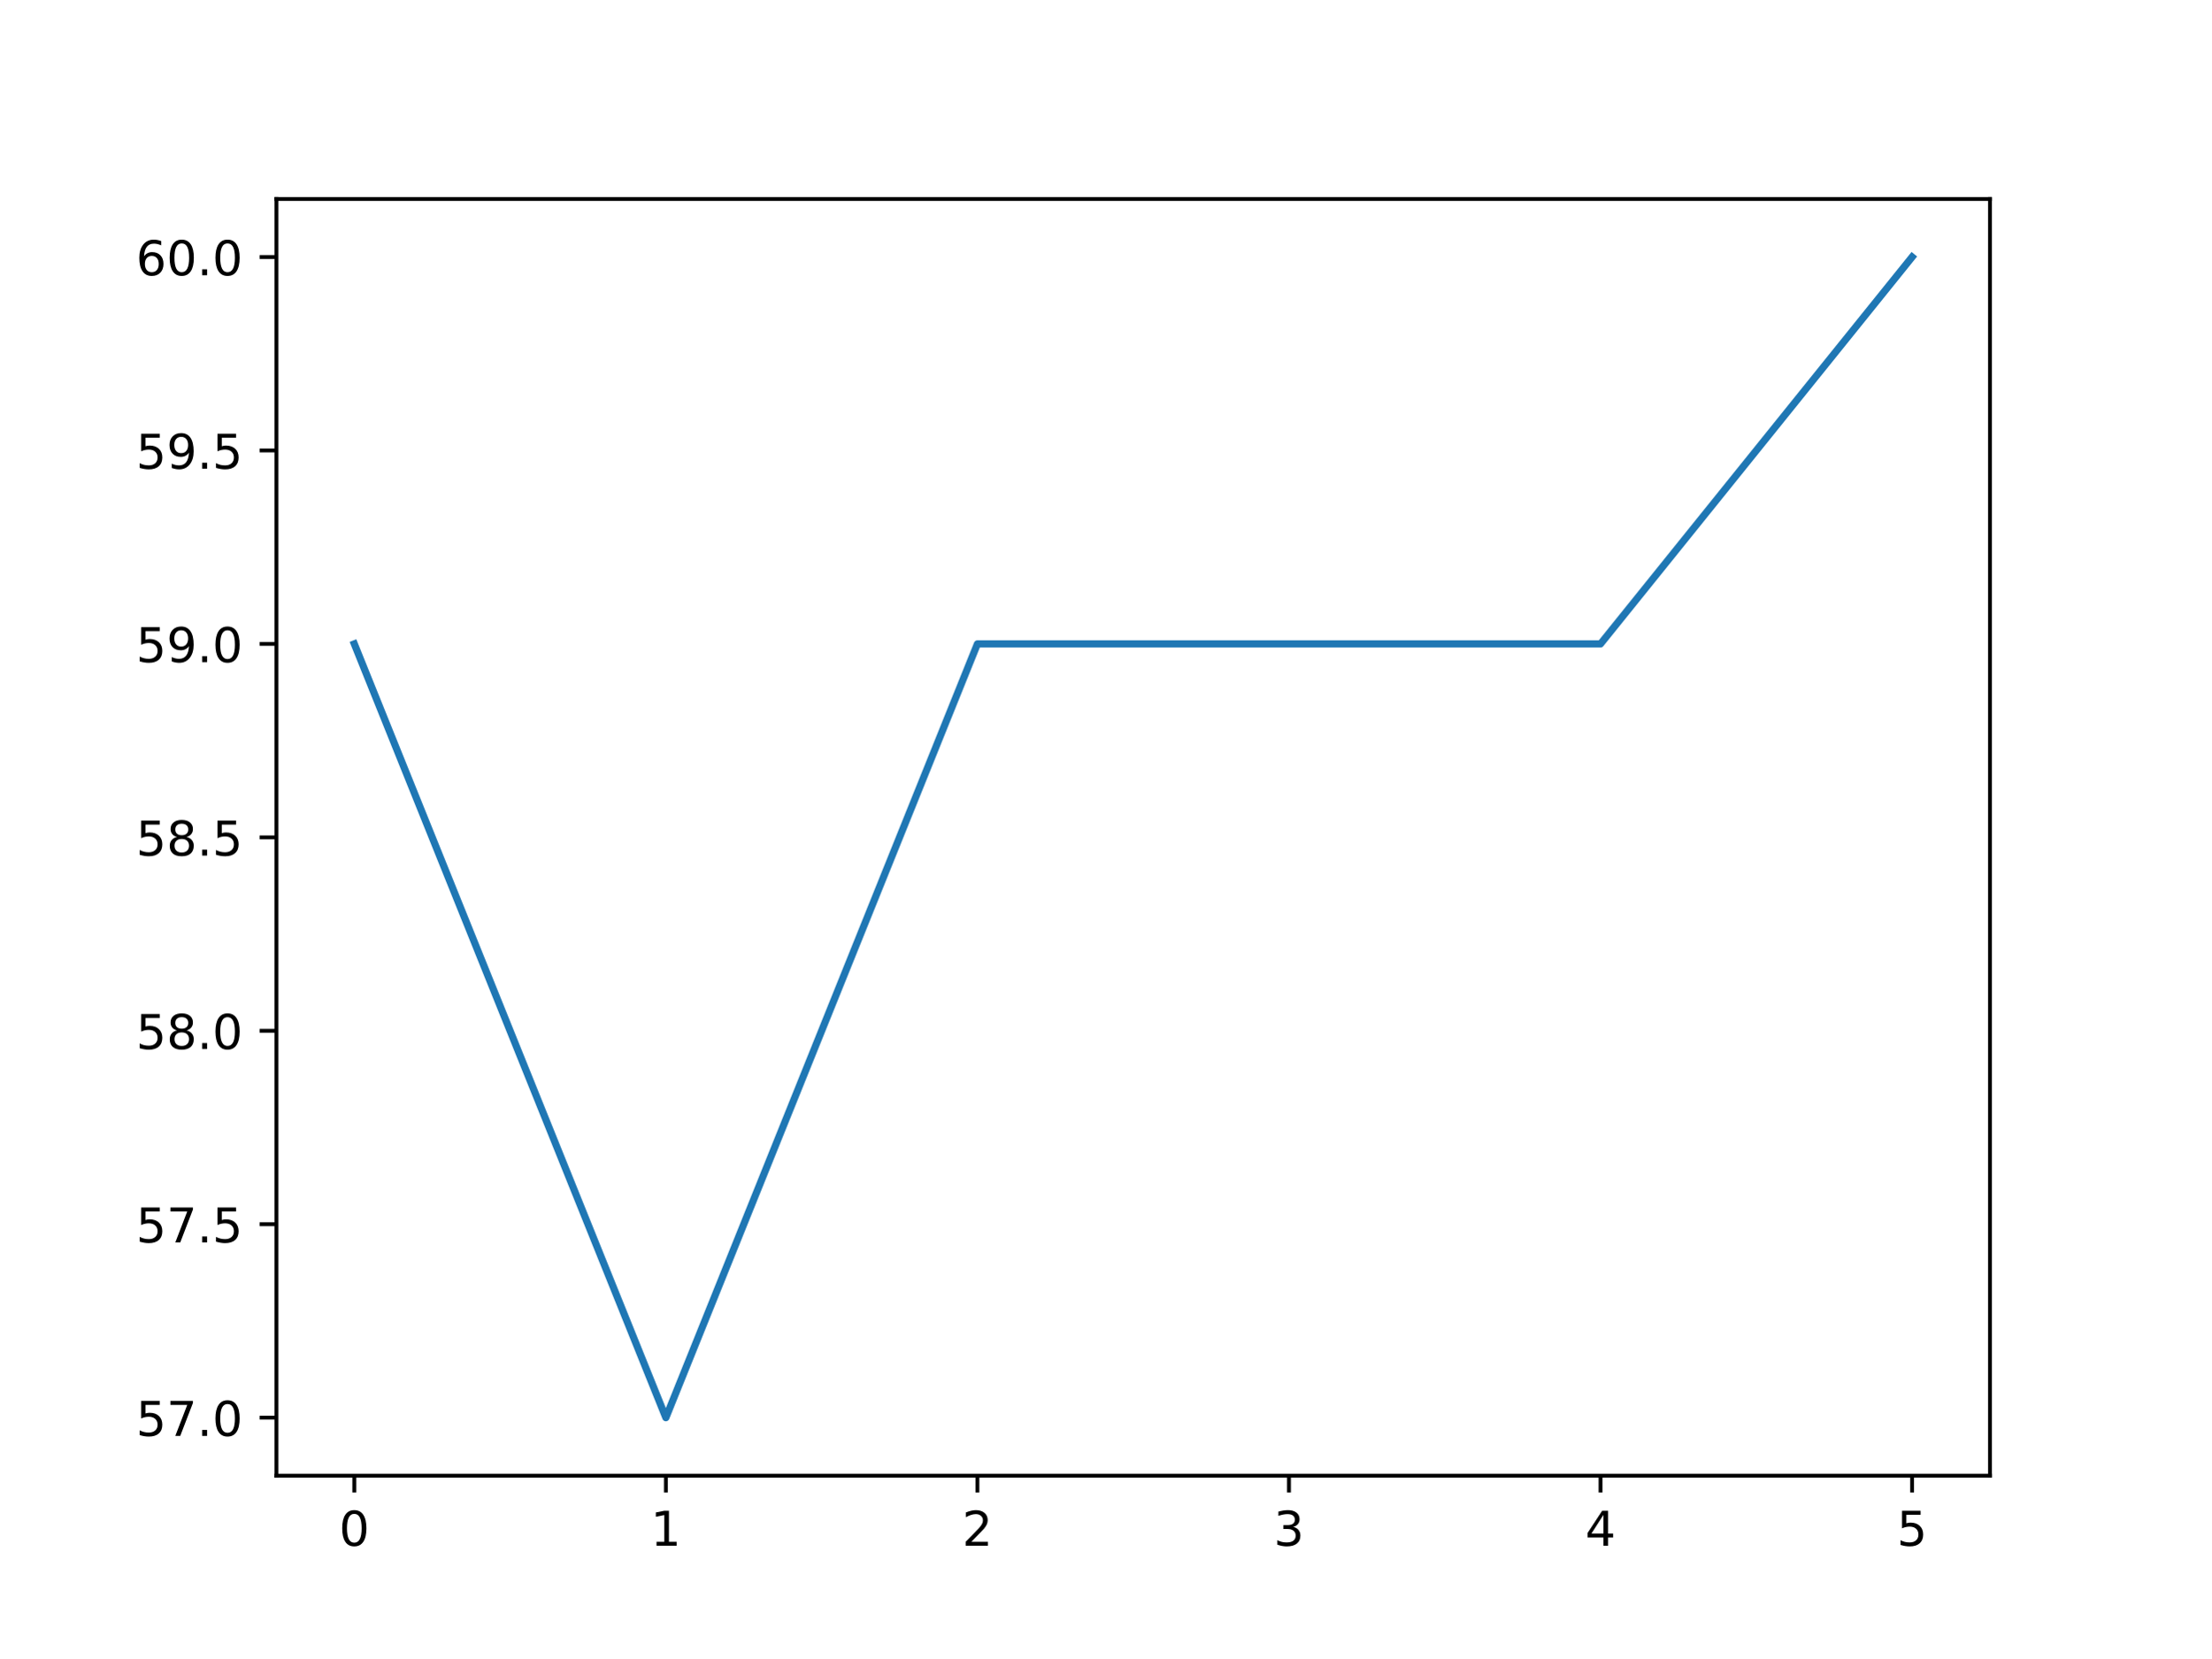
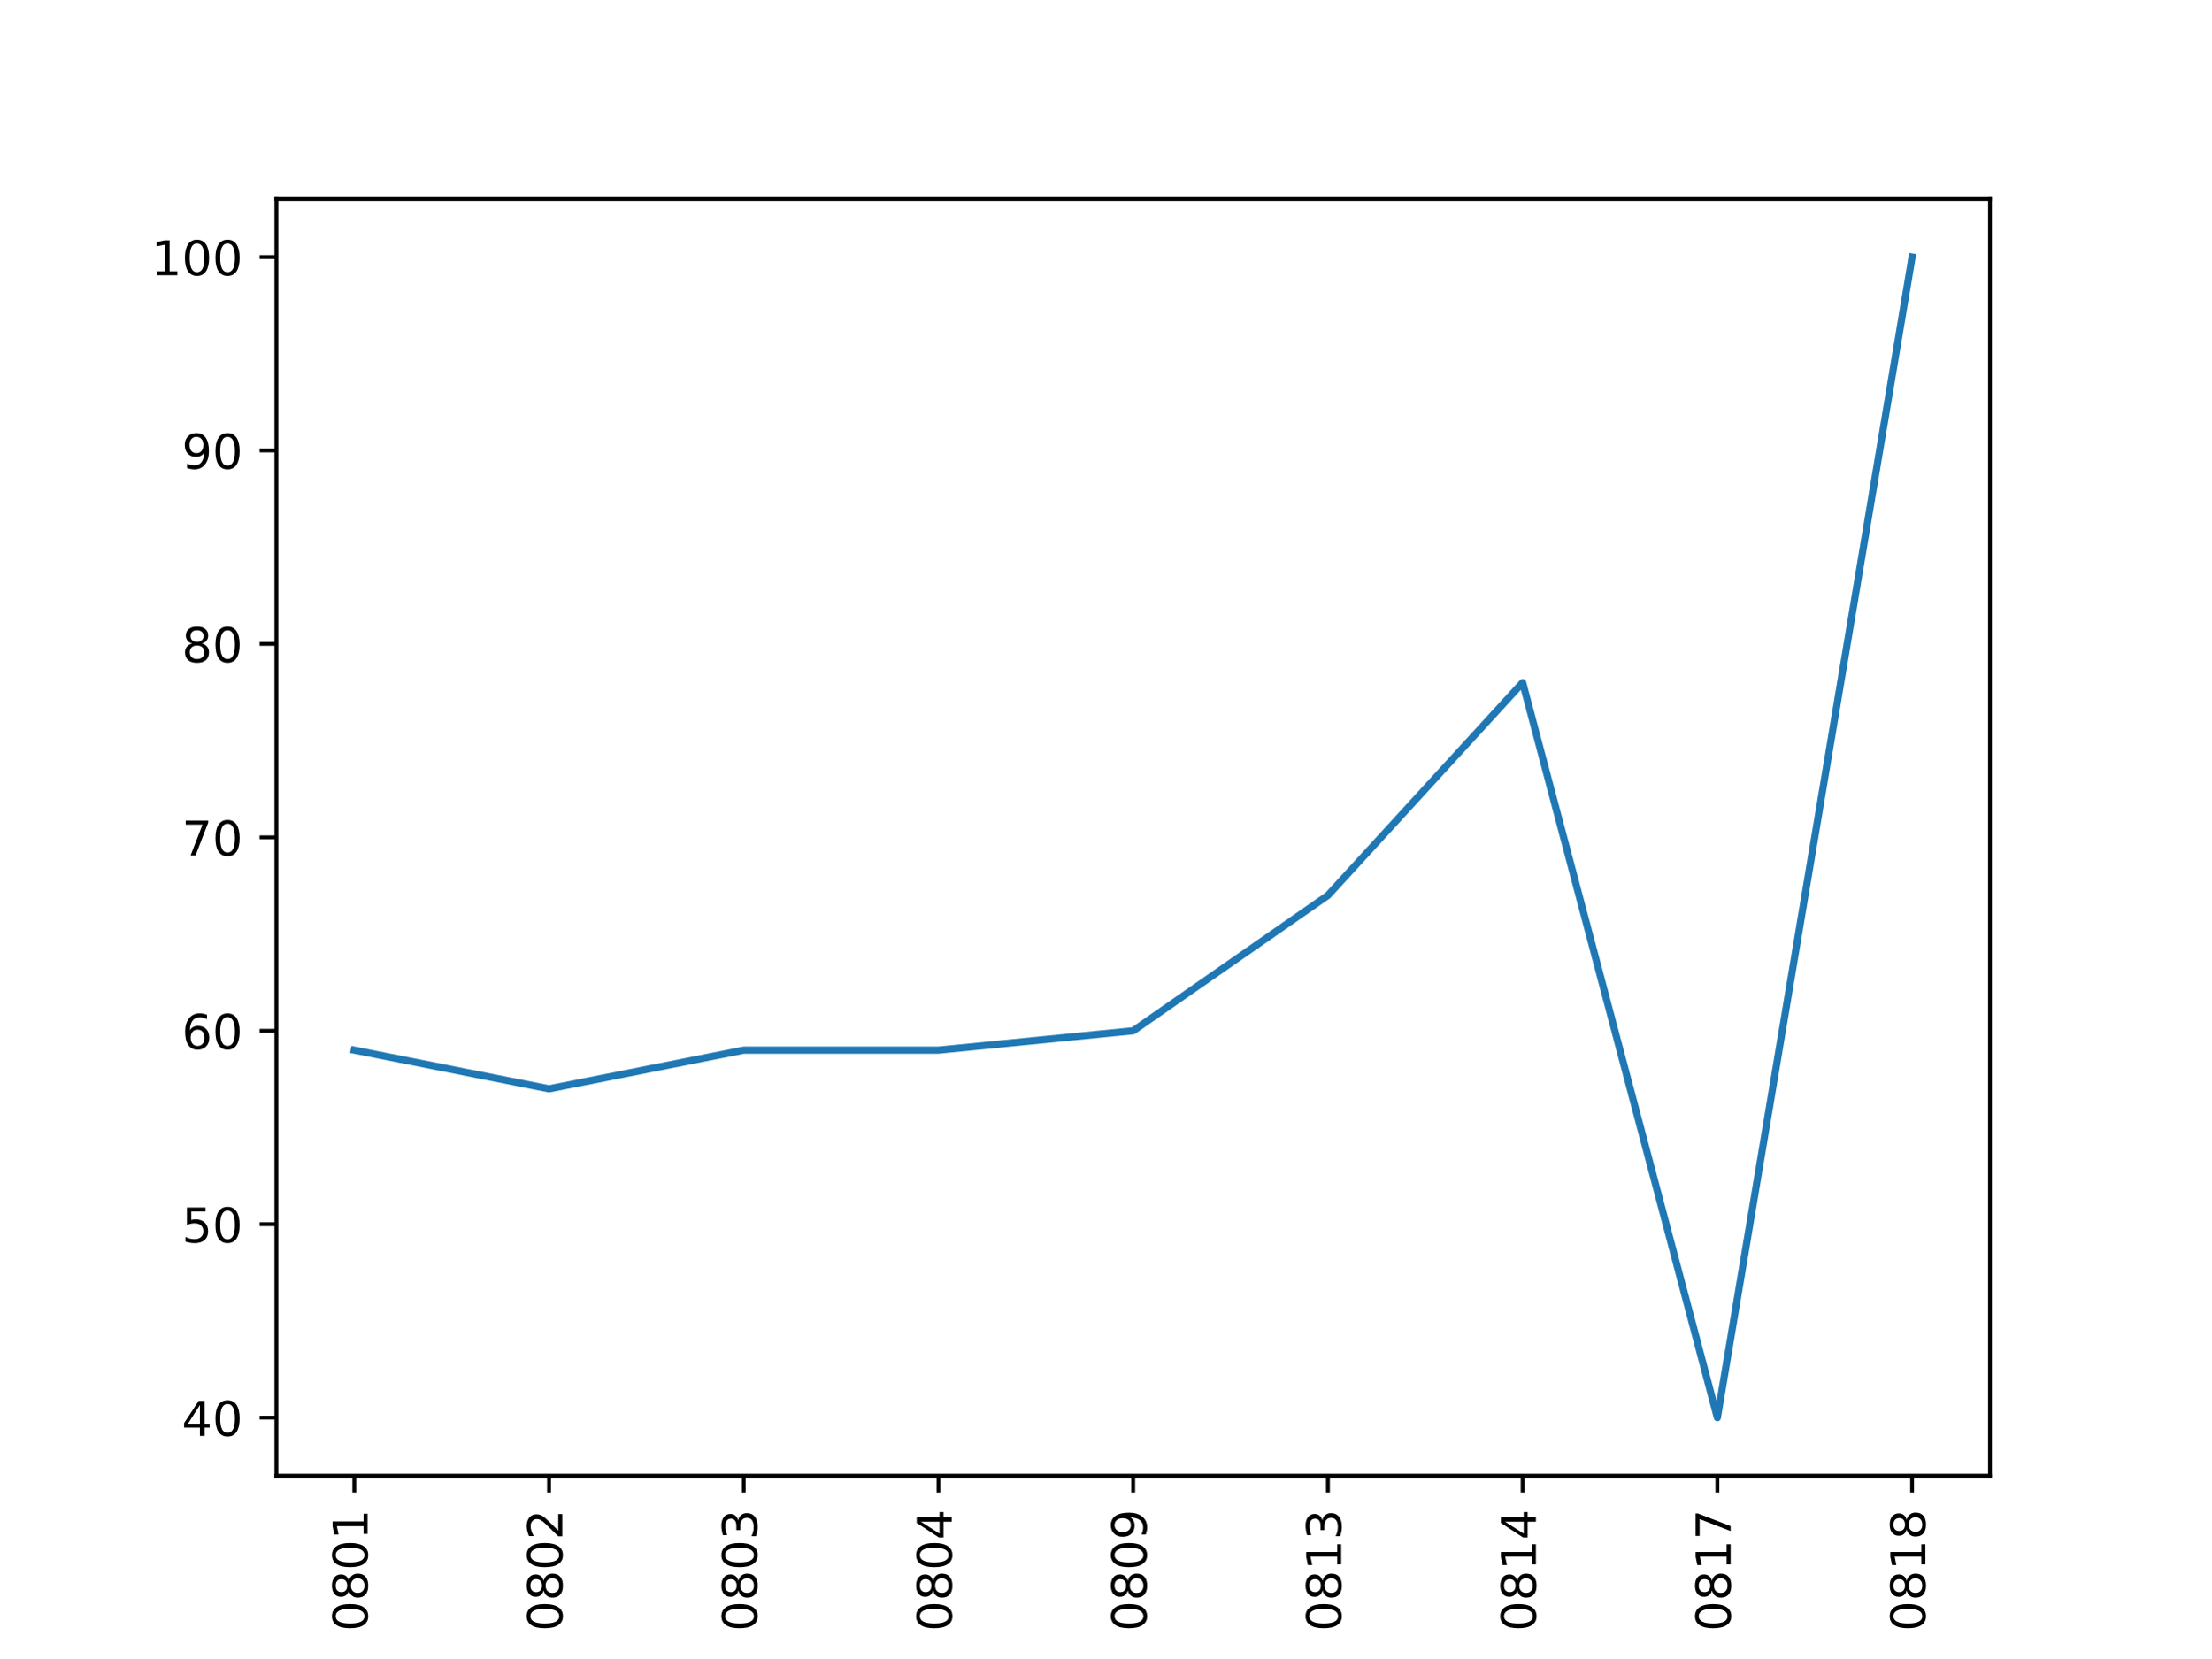
<svg xmlns="http://www.w3.org/2000/svg" xmlns:xlink="http://www.w3.org/1999/xlink" height="345.6pt" version="1.1" viewBox="0 0 460.8 345.6" width="460.8pt">
  <defs>
    <style type="text/css">*{stroke-linecap:butt;stroke-linejoin:round;}</style>
  </defs>
  <g id="figure_1">
    <g id="patch_1">
      <path d="M 0 345.6  L 460.8 345.6  L 460.8 0  L 0 0  z " style="fill:none;" />
    </g>
    <g id="axes_1">
      <g id="patch_2">
        <path d="M 57.6 307.584  L 414.72 307.584  L 414.72 41.472  L 57.6 41.472  z " style="fill:none;" />
      </g>
      <g id="matplotlib.axis_1">
        <g id="xtick_1">
          <g id="line2d_1">
            <defs>
-               <path d="M 0 0  L 0 3.5  " id="mfbdbd8fdaf" style="stroke:#000000;stroke-width:0.8;" />
+               <path d="M 0 0  L 0 3.5  " id="md3cf788511" style="stroke:#000000;stroke-width:0.8;" />
            </defs>
            <g>
-               <use style="stroke:#000000;stroke-width:0.8;" x="73.833" xlink:href="#mfbdbd8fdaf" y="307.584" />
+               <use style="stroke:#000000;stroke-width:0.8;" x="73.833" xlink:href="#md3cf788511" y="307.584" />
            </g>
          </g>
          <g id="text_1">
-             <g transform="translate(70.65148 322.1824)scale(0.1 -0.1)">
+             <g transform="translate(76.5921 340.034)rotate(-90)scale(0.1 -0.1)">
              <defs>
                <path d="M 31.781 66.406  Q 24.172 66.406 20.328 58.906  Q 16.5 51.422 16.5 36.375  Q 16.5 21.391 20.328 13.891  Q 24.172 6.391 31.781 6.391  Q 39.453 6.391 43.281 13.891  Q 47.125 21.391 47.125 36.375  Q 47.125 51.422 43.281 58.906  Q 39.453 66.406 31.781 66.406  z M 31.781 74.219  Q 44.047 74.219 50.516 64.516  Q 56.984 54.828 56.984 36.375  Q 56.984 17.969 50.516 8.266  Q 44.047 -1.422 31.781 -1.422  Q 19.531 -1.422 13.062 8.266  Q 6.594 17.969 6.594 36.375  Q 6.594 54.828 13.062 64.516  Q 19.531 74.219 31.781 74.219  z " id="DejaVuSans-48" />
-               </defs>
-               <use xlink:href="#DejaVuSans-48" />
+                 <path d="M 31.781 34.625  Q 24.75 34.625 20.719 30.859  Q 16.703 27.094 16.703 20.516  Q 16.703 13.922 20.719 10.156  Q 24.75 6.391 31.781 6.391  Q 38.812 6.391 42.859 10.172  Q 46.922 13.969 46.922 20.516  Q 46.922 27.094 42.891 30.859  Q 38.875 34.625 31.781 34.625  z M 21.922 38.812  Q 15.578 40.375 12.031 44.719  Q 8.5 49.078 8.5 55.328  Q 8.5 64.062 14.719 69.141  Q 20.953 74.219 31.781 74.219  Q 42.672 74.219 48.875 69.141  Q 55.078 64.062 55.078 55.328  Q 55.078 49.078 51.531 44.719  Q 48 40.375 41.703 38.812  Q 48.828 37.156 52.797 32.312  Q 56.781 27.484 56.781 20.516  Q 56.781 9.906 50.312 4.234  Q 43.844 -1.422 31.781 -1.422  Q 19.734 -1.422 13.25 4.234  Q 6.781 9.906 6.781 20.516  Q 6.781 27.484 10.781 32.312  Q 14.797 37.156 21.922 38.812  z M 18.312 54.391  Q 18.312 48.734 21.844 45.562  Q 25.391 42.391 31.781 42.391  Q 38.141 42.391 41.719 45.562  Q 45.312 48.734 45.312 54.391  Q 45.312 60.062 41.719 63.234  Q 38.141 66.406 31.781 66.406  Q 25.391 66.406 21.844 63.234  Q 18.312 60.062 18.312 54.391  z " id="DejaVuSans-56" />
+                 <path d="M 12.406 8.297  L 28.516 8.297  L 28.516 63.922  L 10.984 60.406  L 10.984 69.391  L 28.422 72.906  L 38.281 72.906  L 38.281 8.297  L 54.391 8.297  L 54.391 0  L 12.406 0  z " id="DejaVuSans-49" />
+               </defs>
+               <use xlink:href="#DejaVuSans-48" />
+               <use x="63.623" xlink:href="#DejaVuSans-56" />
+               <use x="127.246" xlink:href="#DejaVuSans-48" />
+               <use x="190.869" xlink:href="#DejaVuSans-49" />
            </g>
          </g>
        </g>
        <g id="xtick_2">
          <g id="line2d_2">
            <g>
-               <use style="stroke:#000000;stroke-width:0.8;" x="138.764" xlink:href="#mfbdbd8fdaf" y="307.584" />
+               <use style="stroke:#000000;stroke-width:0.8;" x="114.415" xlink:href="#md3cf788511" y="307.584" />
            </g>
          </g>
          <g id="text_2">
-             <g transform="translate(135.5824 322.1824)scale(0.1 -0.1)">
-               <defs>
-                 <path d="M 12.406 8.297  L 28.516 8.297  L 28.516 63.922  L 10.984 60.406  L 10.984 69.391  L 28.422 72.906  L 38.281 72.906  L 38.281 8.297  L 54.391 8.297  L 54.391 0  L 12.406 0  z " id="DejaVuSans-49" />
-               </defs>
-               <use xlink:href="#DejaVuSans-49" />
+             <g transform="translate(117.1739 340.034)rotate(-90)scale(0.1 -0.1)">
+               <defs>
+                 <path d="M 19.188 8.297  L 53.609 8.297  L 53.609 0  L 7.328 0  L 7.328 8.297  Q 12.938 14.109 22.625 23.891  Q 32.328 33.688 34.812 36.531  Q 39.547 41.844 41.422 45.531  Q 43.312 49.219 43.312 52.781  Q 43.312 58.594 39.234 62.25  Q 35.156 65.922 28.609 65.922  Q 23.969 65.922 18.812 64.312  Q 13.672 62.703 7.812 59.422  L 7.812 69.391  Q 13.766 71.781 18.938 73  Q 24.125 74.219 28.422 74.219  Q 39.75 74.219 46.484 68.547  Q 53.219 62.891 53.219 53.422  Q 53.219 48.922 51.531 44.891  Q 49.859 40.875 45.406 35.406  Q 44.188 33.984 37.641 27.219  Q 31.109 20.453 19.188 8.297  z " id="DejaVuSans-50" />
+               </defs>
+               <use xlink:href="#DejaVuSans-48" />
+               <use x="63.623" xlink:href="#DejaVuSans-56" />
+               <use x="127.246" xlink:href="#DejaVuSans-48" />
+               <use x="190.869" xlink:href="#DejaVuSans-50" />
            </g>
          </g>
        </g>
        <g id="xtick_3">
          <g id="line2d_3">
            <g>
-               <use style="stroke:#000000;stroke-width:0.8;" x="203.695" xlink:href="#mfbdbd8fdaf" y="307.584" />
+               <use style="stroke:#000000;stroke-width:0.8;" x="154.996" xlink:href="#md3cf788511" y="307.584" />
            </g>
          </g>
          <g id="text_3">
-             <g transform="translate(200.5133 322.1824)scale(0.1 -0.1)">
-               <defs>
-                 <path d="M 19.188 8.297  L 53.609 8.297  L 53.609 0  L 7.328 0  L 7.328 8.297  Q 12.938 14.109 22.625 23.891  Q 32.328 33.688 34.812 36.531  Q 39.547 41.844 41.422 45.531  Q 43.312 49.219 43.312 52.781  Q 43.312 58.594 39.234 62.25  Q 35.156 65.922 28.609 65.922  Q 23.969 65.922 18.812 64.312  Q 13.672 62.703 7.812 59.422  L 7.812 69.391  Q 13.766 71.781 18.938 73  Q 24.125 74.219 28.422 74.219  Q 39.75 74.219 46.484 68.547  Q 53.219 62.891 53.219 53.422  Q 53.219 48.922 51.531 44.891  Q 49.859 40.875 45.406 35.406  Q 44.188 33.984 37.641 27.219  Q 31.109 20.453 19.188 8.297  z " id="DejaVuSans-50" />
-               </defs>
-               <use xlink:href="#DejaVuSans-50" />
+             <g transform="translate(157.7557 340.034)rotate(-90)scale(0.1 -0.1)">
+               <defs>
+                 <path d="M 40.578 39.312  Q 47.656 37.797 51.625 33  Q 55.609 28.219 55.609 21.188  Q 55.609 10.406 48.188 4.484  Q 40.766 -1.422 27.094 -1.422  Q 22.516 -1.422 17.656 -0.516  Q 12.797 0.391 7.625 2.203  L 7.625 11.719  Q 11.719 9.328 16.594 8.109  Q 21.484 6.891 26.812 6.891  Q 36.078 6.891 40.938 10.547  Q 45.797 14.203 45.797 21.188  Q 45.797 27.641 41.281 31.266  Q 36.766 34.906 28.719 34.906  L 20.219 34.906  L 20.219 43.016  L 29.109 43.016  Q 36.375 43.016 40.234 45.922  Q 44.094 48.828 44.094 54.297  Q 44.094 59.906 40.109 62.906  Q 36.141 65.922 28.719 65.922  Q 24.656 65.922 20.016 65.031  Q 15.375 64.156 9.812 62.312  L 9.812 71.094  Q 15.438 72.656 20.344 73.438  Q 25.25 74.219 29.594 74.219  Q 40.828 74.219 47.359 69.109  Q 53.906 64.016 53.906 55.328  Q 53.906 49.266 50.438 45.094  Q 46.969 40.922 40.578 39.312  z " id="DejaVuSans-51" />
+               </defs>
+               <use xlink:href="#DejaVuSans-48" />
+               <use x="63.623" xlink:href="#DejaVuSans-56" />
+               <use x="127.246" xlink:href="#DejaVuSans-48" />
+               <use x="190.869" xlink:href="#DejaVuSans-51" />
            </g>
          </g>
        </g>
        <g id="xtick_4">
          <g id="line2d_4">
            <g>
-               <use style="stroke:#000000;stroke-width:0.8;" x="268.625" xlink:href="#mfbdbd8fdaf" y="307.584" />
+               <use style="stroke:#000000;stroke-width:0.8;" x="195.578" xlink:href="#md3cf788511" y="307.584" />
            </g>
          </g>
          <g id="text_4">
-             <g transform="translate(265.4442 322.1824)scale(0.1 -0.1)">
-               <defs>
-                 <path d="M 40.578 39.312  Q 47.656 37.797 51.625 33  Q 55.609 28.219 55.609 21.188  Q 55.609 10.406 48.188 4.484  Q 40.766 -1.422 27.094 -1.422  Q 22.516 -1.422 17.656 -0.516  Q 12.797 0.391 7.625 2.203  L 7.625 11.719  Q 11.719 9.328 16.594 8.109  Q 21.484 6.891 26.812 6.891  Q 36.078 6.891 40.938 10.547  Q 45.797 14.203 45.797 21.188  Q 45.797 27.641 41.281 31.266  Q 36.766 34.906 28.719 34.906  L 20.219 34.906  L 20.219 43.016  L 29.109 43.016  Q 36.375 43.016 40.234 45.922  Q 44.094 48.828 44.094 54.297  Q 44.094 59.906 40.109 62.906  Q 36.141 65.922 28.719 65.922  Q 24.656 65.922 20.016 65.031  Q 15.375 64.156 9.812 62.312  L 9.812 71.094  Q 15.438 72.656 20.344 73.438  Q 25.25 74.219 29.594 74.219  Q 40.828 74.219 47.359 69.109  Q 53.906 64.016 53.906 55.328  Q 53.906 49.266 50.438 45.094  Q 46.969 40.922 40.578 39.312  z " id="DejaVuSans-51" />
-               </defs>
-               <use xlink:href="#DejaVuSans-51" />
+             <g transform="translate(198.3376 340.034)rotate(-90)scale(0.1 -0.1)">
+               <defs>
+                 <path d="M 37.797 64.312  L 12.891 25.391  L 37.797 25.391  z M 35.203 72.906  L 47.609 72.906  L 47.609 25.391  L 58.016 25.391  L 58.016 17.188  L 47.609 17.188  L 47.609 0  L 37.797 0  L 37.797 17.188  L 4.891 17.188  L 4.891 26.703  z " id="DejaVuSans-52" />
+               </defs>
+               <use xlink:href="#DejaVuSans-48" />
+               <use x="63.623" xlink:href="#DejaVuSans-56" />
+               <use x="127.246" xlink:href="#DejaVuSans-48" />
+               <use x="190.869" xlink:href="#DejaVuSans-52" />
            </g>
          </g>
        </g>
        <g id="xtick_5">
          <g id="line2d_5">
            <g>
-               <use style="stroke:#000000;stroke-width:0.8;" x="333.556" xlink:href="#mfbdbd8fdaf" y="307.584" />
+               <use style="stroke:#000000;stroke-width:0.8;" x="236.16" xlink:href="#md3cf788511" y="307.584" />
            </g>
          </g>
          <g id="text_5">
-             <g transform="translate(330.3751 322.1824)scale(0.1 -0.1)">
-               <defs>
-                 <path d="M 37.797 64.312  L 12.891 25.391  L 37.797 25.391  z M 35.203 72.906  L 47.609 72.906  L 47.609 25.391  L 58.016 25.391  L 58.016 17.188  L 47.609 17.188  L 47.609 0  L 37.797 0  L 37.797 17.188  L 4.891 17.188  L 4.891 26.703  z " id="DejaVuSans-52" />
-               </defs>
-               <use xlink:href="#DejaVuSans-52" />
+             <g transform="translate(238.9194 340.034)rotate(-90)scale(0.1 -0.1)">
+               <defs>
+                 <path d="M 10.984 1.516  L 10.984 10.5  Q 14.703 8.734 18.5 7.812  Q 22.312 6.891 25.984 6.891  Q 35.75 6.891 40.891 13.453  Q 46.047 20.016 46.781 33.406  Q 43.953 29.203 39.594 26.953  Q 35.25 24.703 29.984 24.703  Q 19.047 24.703 12.672 31.312  Q 6.297 37.938 6.297 49.422  Q 6.297 60.641 12.938 67.422  Q 19.578 74.219 30.609 74.219  Q 43.266 74.219 49.922 64.516  Q 56.594 54.828 56.594 36.375  Q 56.594 19.141 48.406 8.859  Q 40.234 -1.422 26.422 -1.422  Q 22.703 -1.422 18.891 -0.688  Q 15.094 0.047 10.984 1.516  z M 30.609 32.422  Q 37.25 32.422 41.125 36.953  Q 45.016 41.5 45.016 49.422  Q 45.016 57.281 41.125 61.844  Q 37.25 66.406 30.609 66.406  Q 23.969 66.406 20.094 61.844  Q 16.219 57.281 16.219 49.422  Q 16.219 41.5 20.094 36.953  Q 23.969 32.422 30.609 32.422  z " id="DejaVuSans-57" />
+               </defs>
+               <use xlink:href="#DejaVuSans-48" />
+               <use x="63.623" xlink:href="#DejaVuSans-56" />
+               <use x="127.246" xlink:href="#DejaVuSans-48" />
+               <use x="190.869" xlink:href="#DejaVuSans-57" />
            </g>
          </g>
        </g>
        <g id="xtick_6">
          <g id="line2d_6">
            <g>
-               <use style="stroke:#000000;stroke-width:0.8;" x="398.487" xlink:href="#mfbdbd8fdaf" y="307.584" />
+               <use style="stroke:#000000;stroke-width:0.8;" x="276.742" xlink:href="#md3cf788511" y="307.584" />
            </g>
          </g>
          <g id="text_6">
-             <g transform="translate(395.306 322.1824)scale(0.1 -0.1)">
-               <defs>
-                 <path d="M 10.797 72.906  L 49.516 72.906  L 49.516 64.594  L 19.828 64.594  L 19.828 46.734  Q 21.969 47.469 24.109 47.828  Q 26.266 48.188 28.422 48.188  Q 40.625 48.188 47.75 41.5  Q 54.891 34.812 54.891 23.391  Q 54.891 11.625 47.562 5.094  Q 40.234 -1.422 26.906 -1.422  Q 22.312 -1.422 17.547 -0.641  Q 12.797 0.141 7.719 1.703  L 7.719 11.625  Q 12.109 9.234 16.797 8.062  Q 21.484 6.891 26.703 6.891  Q 35.156 6.891 40.078 11.328  Q 45.016 15.766 45.016 23.391  Q 45.016 31 40.078 35.438  Q 35.156 39.891 26.703 39.891  Q 22.75 39.891 18.812 39.016  Q 14.891 38.141 10.797 36.281  z " id="DejaVuSans-53" />
-               </defs>
-               <use xlink:href="#DejaVuSans-53" />
+             <g transform="translate(279.5012 340.034)rotate(-90)scale(0.1 -0.1)">
+               <use xlink:href="#DejaVuSans-48" />
+               <use x="63.623" xlink:href="#DejaVuSans-56" />
+               <use x="127.246" xlink:href="#DejaVuSans-49" />
+               <use x="190.869" xlink:href="#DejaVuSans-51" />
+             </g>
+           </g>
+         </g>
+         <g id="xtick_7">
+           <g id="line2d_7">
+             <g>
+               <use style="stroke:#000000;stroke-width:0.8;" x="317.324" xlink:href="#md3cf788511" y="307.584" />
+             </g>
+           </g>
+           <g id="text_7">
+             <g transform="translate(320.083 340.034)rotate(-90)scale(0.1 -0.1)">
+               <use xlink:href="#DejaVuSans-48" />
+               <use x="63.623" xlink:href="#DejaVuSans-56" />
+               <use x="127.246" xlink:href="#DejaVuSans-49" />
+               <use x="190.869" xlink:href="#DejaVuSans-52" />
+             </g>
+           </g>
+         </g>
+         <g id="xtick_8">
+           <g id="line2d_8">
+             <g>
+               <use style="stroke:#000000;stroke-width:0.8;" x="357.905" xlink:href="#md3cf788511" y="307.584" />
+             </g>
+           </g>
+           <g id="text_8">
+             <g transform="translate(360.6648 340.034)rotate(-90)scale(0.1 -0.1)">
+               <defs>
+                 <path d="M 8.203 72.906  L 55.078 72.906  L 55.078 68.703  L 28.609 0  L 18.312 0  L 43.219 64.594  L 8.203 64.594  z " id="DejaVuSans-55" />
+               </defs>
+               <use xlink:href="#DejaVuSans-48" />
+               <use x="63.623" xlink:href="#DejaVuSans-56" />
+               <use x="127.246" xlink:href="#DejaVuSans-49" />
+               <use x="190.869" xlink:href="#DejaVuSans-55" />
+             </g>
+           </g>
+         </g>
+         <g id="xtick_9">
+           <g id="line2d_9">
+             <g>
+               <use style="stroke:#000000;stroke-width:0.8;" x="398.487" xlink:href="#md3cf788511" y="307.584" />
+             </g>
+           </g>
+           <g id="text_9">
+             <g transform="translate(401.2466 340.034)rotate(-90)scale(0.1 -0.1)">
+               <use xlink:href="#DejaVuSans-48" />
+               <use x="63.623" xlink:href="#DejaVuSans-56" />
+               <use x="127.246" xlink:href="#DejaVuSans-49" />
+               <use x="190.869" xlink:href="#DejaVuSans-56" />
            </g>
          </g>
        </g>
      </g>
      <g id="matplotlib.axis_2">
        <g id="ytick_1">
-           <g id="line2d_7">
+           <g id="line2d_10">
            <defs>
-               <path d="M 0 0  L -3.5 0  " id="mb02316138a" style="stroke:#000000;stroke-width:0.8;" />
+               <path d="M 0 0  L -3.5 0  " id="m73aa170144" style="stroke:#000000;stroke-width:0.8;" />
            </defs>
            <g>
-               <use style="stroke:#000000;stroke-width:0.8;" x="57.6" xlink:href="#mb02316138a" y="295.488" />
-             </g>
-           </g>
-           <g id="text_7">
-             <g transform="translate(28.33438 299.2872)scale(0.1 -0.1)">
-               <defs>
-                 <path d="M 8.203 72.906  L 55.078 72.906  L 55.078 68.703  L 28.609 0  L 18.312 0  L 43.219 64.594  L 8.203 64.594  z " id="DejaVuSans-55" />
-                 <path d="M 10.688 12.406  L 21 12.406  L 21 0  L 10.688 0  z " id="DejaVuSans-46" />
+               <use style="stroke:#000000;stroke-width:0.8;" x="57.6" xlink:href="#m73aa170144" y="295.488" />
+             </g>
+           </g>
+           <g id="text_10">
+             <g transform="translate(37.875 299.2872)scale(0.1 -0.1)">
+               <use xlink:href="#DejaVuSans-52" />
+               <use x="63.623" xlink:href="#DejaVuSans-48" />
+             </g>
+           </g>
+         </g>
+         <g id="ytick_2">
+           <g id="line2d_11">
+             <g>
+               <use style="stroke:#000000;stroke-width:0.8;" x="57.6" xlink:href="#m73aa170144" y="255.168" />
+             </g>
+           </g>
+           <g id="text_11">
+             <g transform="translate(37.875 258.9672)scale(0.1 -0.1)">
+               <defs>
+                 <path d="M 10.797 72.906  L 49.516 72.906  L 49.516 64.594  L 19.828 64.594  L 19.828 46.734  Q 21.969 47.469 24.109 47.828  Q 26.266 48.188 28.422 48.188  Q 40.625 48.188 47.75 41.5  Q 54.891 34.812 54.891 23.391  Q 54.891 11.625 47.562 5.094  Q 40.234 -1.422 26.906 -1.422  Q 22.312 -1.422 17.547 -0.641  Q 12.797 0.141 7.719 1.703  L 7.719 11.625  Q 12.109 9.234 16.797 8.062  Q 21.484 6.891 26.703 6.891  Q 35.156 6.891 40.078 11.328  Q 45.016 15.766 45.016 23.391  Q 45.016 31 40.078 35.438  Q 35.156 39.891 26.703 39.891  Q 22.75 39.891 18.812 39.016  Q 14.891 38.141 10.797 36.281  z " id="DejaVuSans-53" />
              </defs>
              <use xlink:href="#DejaVuSans-53" />
-               <use x="63.623" xlink:href="#DejaVuSans-55" />
-               <use x="127.246" xlink:href="#DejaVuSans-46" />
-               <use x="159.033" xlink:href="#DejaVuSans-48" />
-             </g>
-           </g>
-         </g>
-         <g id="ytick_2">
-           <g id="line2d_8">
-             <g>
-               <use style="stroke:#000000;stroke-width:0.8;" x="57.6" xlink:href="#mb02316138a" y="255.168" />
-             </g>
-           </g>
-           <g id="text_8">
-             <g transform="translate(28.33438 258.9672)scale(0.1 -0.1)">
-               <use xlink:href="#DejaVuSans-53" />
-               <use x="63.623" xlink:href="#DejaVuSans-55" />
-               <use x="127.246" xlink:href="#DejaVuSans-46" />
-               <use x="159.033" xlink:href="#DejaVuSans-53" />
+               <use x="63.623" xlink:href="#DejaVuSans-48" />
            </g>
          </g>
        </g>
        <g id="ytick_3">
-           <g id="line2d_9">
-             <g>
-               <use style="stroke:#000000;stroke-width:0.8;" x="57.6" xlink:href="#mb02316138a" y="214.848" />
-             </g>
-           </g>
-           <g id="text_9">
-             <g transform="translate(28.33438 218.6472)scale(0.1 -0.1)">
-               <defs>
-                 <path d="M 31.781 34.625  Q 24.75 34.625 20.719 30.859  Q 16.703 27.094 16.703 20.516  Q 16.703 13.922 20.719 10.156  Q 24.75 6.391 31.781 6.391  Q 38.812 6.391 42.859 10.172  Q 46.922 13.969 46.922 20.516  Q 46.922 27.094 42.891 30.859  Q 38.875 34.625 31.781 34.625  z M 21.922 38.812  Q 15.578 40.375 12.031 44.719  Q 8.5 49.078 8.5 55.328  Q 8.5 64.062 14.719 69.141  Q 20.953 74.219 31.781 74.219  Q 42.672 74.219 48.875 69.141  Q 55.078 64.062 55.078 55.328  Q 55.078 49.078 51.531 44.719  Q 48 40.375 41.703 38.812  Q 48.828 37.156 52.797 32.312  Q 56.781 27.484 56.781 20.516  Q 56.781 9.906 50.312 4.234  Q 43.844 -1.422 31.781 -1.422  Q 19.734 -1.422 13.25 4.234  Q 6.781 9.906 6.781 20.516  Q 6.781 27.484 10.781 32.312  Q 14.797 37.156 21.922 38.812  z M 18.312 54.391  Q 18.312 48.734 21.844 45.562  Q 25.391 42.391 31.781 42.391  Q 38.141 42.391 41.719 45.562  Q 45.312 48.734 45.312 54.391  Q 45.312 60.062 41.719 63.234  Q 38.141 66.406 31.781 66.406  Q 25.391 66.406 21.844 63.234  Q 18.312 60.062 18.312 54.391  z " id="DejaVuSans-56" />
-               </defs>
-               <use xlink:href="#DejaVuSans-53" />
-               <use x="63.623" xlink:href="#DejaVuSans-56" />
-               <use x="127.246" xlink:href="#DejaVuSans-46" />
-               <use x="159.033" xlink:href="#DejaVuSans-48" />
+           <g id="line2d_12">
+             <g>
+               <use style="stroke:#000000;stroke-width:0.8;" x="57.6" xlink:href="#m73aa170144" y="214.848" />
+             </g>
+           </g>
+           <g id="text_12">
+             <g transform="translate(37.875 218.6472)scale(0.1 -0.1)">
+               <defs>
+                 <path d="M 33.016 40.375  Q 26.375 40.375 22.484 35.828  Q 18.609 31.297 18.609 23.391  Q 18.609 15.531 22.484 10.953  Q 26.375 6.391 33.016 6.391  Q 39.656 6.391 43.531 10.953  Q 47.406 15.531 47.406 23.391  Q 47.406 31.297 43.531 35.828  Q 39.656 40.375 33.016 40.375  z M 52.594 71.297  L 52.594 62.312  Q 48.875 64.062 45.094 64.984  Q 41.312 65.922 37.594 65.922  Q 27.828 65.922 22.672 59.328  Q 17.531 52.734 16.797 39.406  Q 19.672 43.656 24.016 45.922  Q 28.375 48.188 33.594 48.188  Q 44.578 48.188 50.953 41.516  Q 57.328 34.859 57.328 23.391  Q 57.328 12.156 50.688 5.359  Q 44.047 -1.422 33.016 -1.422  Q 20.359 -1.422 13.672 8.266  Q 6.984 17.969 6.984 36.375  Q 6.984 53.656 15.188 63.938  Q 23.391 74.219 37.203 74.219  Q 40.922 74.219 44.703 73.484  Q 48.484 72.75 52.594 71.297  z " id="DejaVuSans-54" />
+               </defs>
+               <use xlink:href="#DejaVuSans-54" />
+               <use x="63.623" xlink:href="#DejaVuSans-48" />
            </g>
          </g>
        </g>
        <g id="ytick_4">
-           <g id="line2d_10">
-             <g>
-               <use style="stroke:#000000;stroke-width:0.8;" x="57.6" xlink:href="#mb02316138a" y="174.528" />
-             </g>
-           </g>
-           <g id="text_10">
-             <g transform="translate(28.33438 178.3272)scale(0.1 -0.1)">
-               <use xlink:href="#DejaVuSans-53" />
-               <use x="63.623" xlink:href="#DejaVuSans-56" />
-               <use x="127.246" xlink:href="#DejaVuSans-46" />
-               <use x="159.033" xlink:href="#DejaVuSans-53" />
+           <g id="line2d_13">
+             <g>
+               <use style="stroke:#000000;stroke-width:0.8;" x="57.6" xlink:href="#m73aa170144" y="174.528" />
+             </g>
+           </g>
+           <g id="text_13">
+             <g transform="translate(37.875 178.3272)scale(0.1 -0.1)">
+               <use xlink:href="#DejaVuSans-55" />
+               <use x="63.623" xlink:href="#DejaVuSans-48" />
            </g>
          </g>
        </g>
        <g id="ytick_5">
-           <g id="line2d_11">
-             <g>
-               <use style="stroke:#000000;stroke-width:0.8;" x="57.6" xlink:href="#mb02316138a" y="134.208" />
-             </g>
-           </g>
-           <g id="text_11">
-             <g transform="translate(28.33438 138.0072)scale(0.1 -0.1)">
-               <defs>
-                 <path d="M 10.984 1.516  L 10.984 10.5  Q 14.703 8.734 18.5 7.812  Q 22.312 6.891 25.984 6.891  Q 35.75 6.891 40.891 13.453  Q 46.047 20.016 46.781 33.406  Q 43.953 29.203 39.594 26.953  Q 35.25 24.703 29.984 24.703  Q 19.047 24.703 12.672 31.312  Q 6.297 37.938 6.297 49.422  Q 6.297 60.641 12.938 67.422  Q 19.578 74.219 30.609 74.219  Q 43.266 74.219 49.922 64.516  Q 56.594 54.828 56.594 36.375  Q 56.594 19.141 48.406 8.859  Q 40.234 -1.422 26.422 -1.422  Q 22.703 -1.422 18.891 -0.688  Q 15.094 0.047 10.984 1.516  z M 30.609 32.422  Q 37.25 32.422 41.125 36.953  Q 45.016 41.5 45.016 49.422  Q 45.016 57.281 41.125 61.844  Q 37.25 66.406 30.609 66.406  Q 23.969 66.406 20.094 61.844  Q 16.219 57.281 16.219 49.422  Q 16.219 41.5 20.094 36.953  Q 23.969 32.422 30.609 32.422  z " id="DejaVuSans-57" />
-               </defs>
-               <use xlink:href="#DejaVuSans-53" />
-               <use x="63.623" xlink:href="#DejaVuSans-57" />
-               <use x="127.246" xlink:href="#DejaVuSans-46" />
-               <use x="159.033" xlink:href="#DejaVuSans-48" />
+           <g id="line2d_14">
+             <g>
+               <use style="stroke:#000000;stroke-width:0.8;" x="57.6" xlink:href="#m73aa170144" y="134.208" />
+             </g>
+           </g>
+           <g id="text_14">
+             <g transform="translate(37.875 138.0072)scale(0.1 -0.1)">
+               <use xlink:href="#DejaVuSans-56" />
+               <use x="63.623" xlink:href="#DejaVuSans-48" />
            </g>
          </g>
        </g>
        <g id="ytick_6">
-           <g id="line2d_12">
-             <g>
-               <use style="stroke:#000000;stroke-width:0.8;" x="57.6" xlink:href="#mb02316138a" y="93.888" />
-             </g>
-           </g>
-           <g id="text_12">
-             <g transform="translate(28.33438 97.68722)scale(0.1 -0.1)">
-               <use xlink:href="#DejaVuSans-53" />
-               <use x="63.623" xlink:href="#DejaVuSans-57" />
-               <use x="127.246" xlink:href="#DejaVuSans-46" />
-               <use x="159.033" xlink:href="#DejaVuSans-53" />
+           <g id="line2d_15">
+             <g>
+               <use style="stroke:#000000;stroke-width:0.8;" x="57.6" xlink:href="#m73aa170144" y="93.888" />
+             </g>
+           </g>
+           <g id="text_15">
+             <g transform="translate(37.875 97.68722)scale(0.1 -0.1)">
+               <use xlink:href="#DejaVuSans-57" />
+               <use x="63.623" xlink:href="#DejaVuSans-48" />
            </g>
          </g>
        </g>
        <g id="ytick_7">
-           <g id="line2d_13">
-             <g>
-               <use style="stroke:#000000;stroke-width:0.8;" x="57.6" xlink:href="#mb02316138a" y="53.568" />
-             </g>
-           </g>
-           <g id="text_13">
-             <g transform="translate(28.33438 57.36722)scale(0.1 -0.1)">
-               <defs>
-                 <path d="M 33.016 40.375  Q 26.375 40.375 22.484 35.828  Q 18.609 31.297 18.609 23.391  Q 18.609 15.531 22.484 10.953  Q 26.375 6.391 33.016 6.391  Q 39.656 6.391 43.531 10.953  Q 47.406 15.531 47.406 23.391  Q 47.406 31.297 43.531 35.828  Q 39.656 40.375 33.016 40.375  z M 52.594 71.297  L 52.594 62.312  Q 48.875 64.062 45.094 64.984  Q 41.312 65.922 37.594 65.922  Q 27.828 65.922 22.672 59.328  Q 17.531 52.734 16.797 39.406  Q 19.672 43.656 24.016 45.922  Q 28.375 48.188 33.594 48.188  Q 44.578 48.188 50.953 41.516  Q 57.328 34.859 57.328 23.391  Q 57.328 12.156 50.688 5.359  Q 44.047 -1.422 33.016 -1.422  Q 20.359 -1.422 13.672 8.266  Q 6.984 17.969 6.984 36.375  Q 6.984 53.656 15.188 63.938  Q 23.391 74.219 37.203 74.219  Q 40.922 74.219 44.703 73.484  Q 48.484 72.75 52.594 71.297  z " id="DejaVuSans-54" />
-               </defs>
-               <use xlink:href="#DejaVuSans-54" />
-               <use x="63.623" xlink:href="#DejaVuSans-48" />
-               <use x="127.246" xlink:href="#DejaVuSans-46" />
-               <use x="159.033" xlink:href="#DejaVuSans-48" />
-             </g>
-           </g>
-         </g>
-       </g>
-       <g id="line2d_14">
-         <path clip-path="url(#pde96258e36)" d="M 73.833 134.208  L 138.764 295.488  L 203.695 134.208  L 268.625 134.208  L 333.556 134.208  L 398.487 53.568  " style="fill:none;stroke:#1f77b4;stroke-linecap:square;stroke-width:1.5;" />
+           <g id="line2d_16">
+             <g>
+               <use style="stroke:#000000;stroke-width:0.8;" x="57.6" xlink:href="#m73aa170144" y="53.568" />
+             </g>
+           </g>
+           <g id="text_16">
+             <g transform="translate(31.5125 57.36722)scale(0.1 -0.1)">
+               <use xlink:href="#DejaVuSans-49" />
+               <use x="63.623" xlink:href="#DejaVuSans-48" />
+               <use x="127.246" xlink:href="#DejaVuSans-48" />
+             </g>
+           </g>
+         </g>
+       </g>
+       <g id="line2d_17">
+         <path clip-path="url(#p233b5a894e)" d="M 73.833 218.88  L 114.415 226.944  L 154.996 218.88  L 195.578 218.88  L 195.578 218.88  L 236.16 214.848  L 276.742 186.624  L 317.324 142.272  L 357.905 295.488  L 398.487 53.568  " style="fill:none;stroke:#1f77b4;stroke-linecap:square;stroke-width:1.5;" />
      </g>
      <g id="patch_3">
        <path d="M 57.6 307.584  L 57.6 41.472  " style="fill:none;stroke:#000000;stroke-linecap:square;stroke-linejoin:miter;stroke-width:0.8;" />
      </g>
      <g id="patch_4">
        <path d="M 414.72 307.584  L 414.72 41.472  " style="fill:none;stroke:#000000;stroke-linecap:square;stroke-linejoin:miter;stroke-width:0.8;" />
      </g>
      <g id="patch_5">
        <path d="M 57.6 307.584  L 414.72 307.584  " style="fill:none;stroke:#000000;stroke-linecap:square;stroke-linejoin:miter;stroke-width:0.8;" />
      </g>
      <g id="patch_6">
        <path d="M 57.6 41.472  L 414.72 41.472  " style="fill:none;stroke:#000000;stroke-linecap:square;stroke-linejoin:miter;stroke-width:0.8;" />
      </g>
    </g>
  </g>
  <defs>
-     <clipPath id="pde96258e36">
+     <clipPath id="p233b5a894e">
      <rect height="266.112" width="357.12" x="57.6" y="41.472" />
    </clipPath>
  </defs>
</svg>
